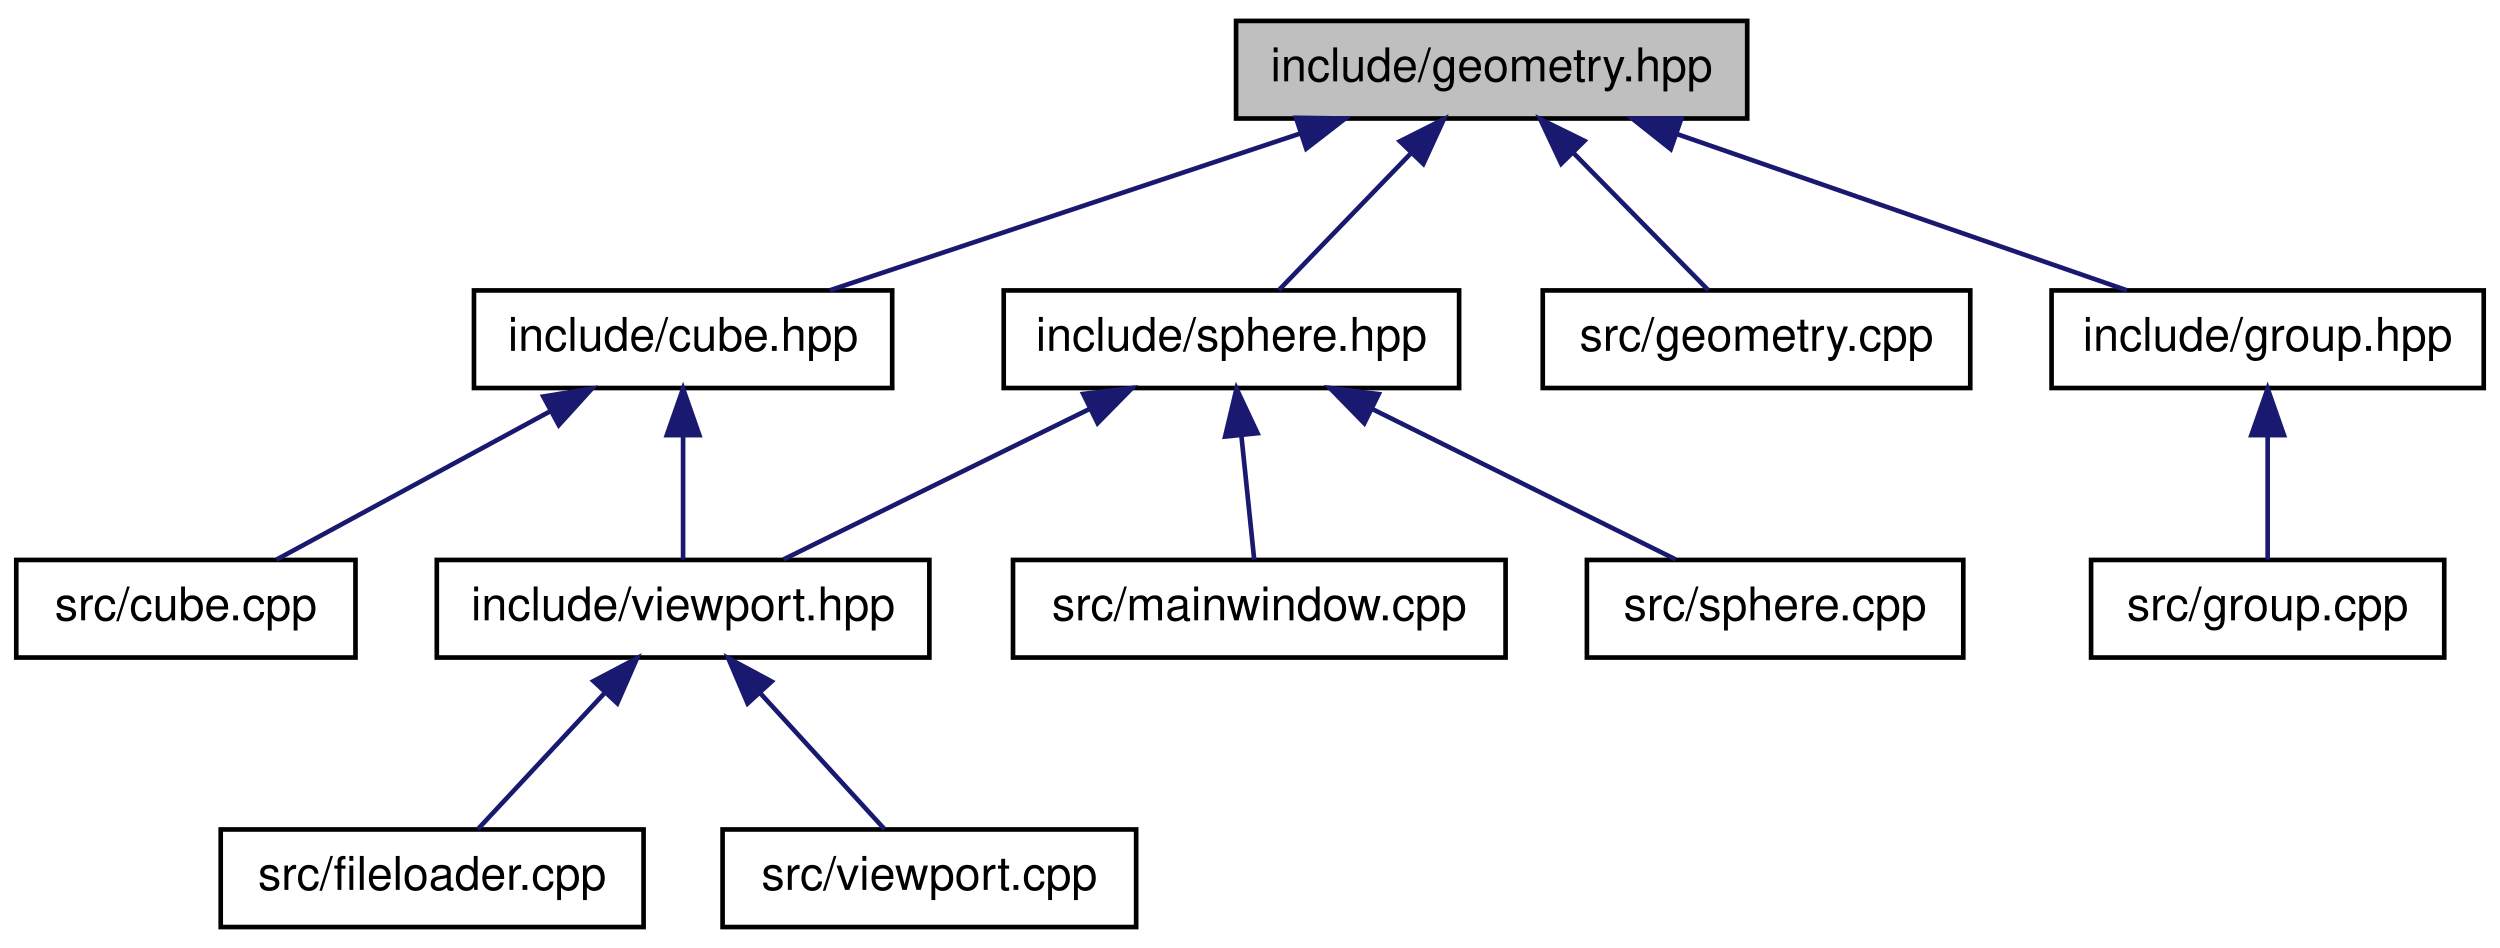
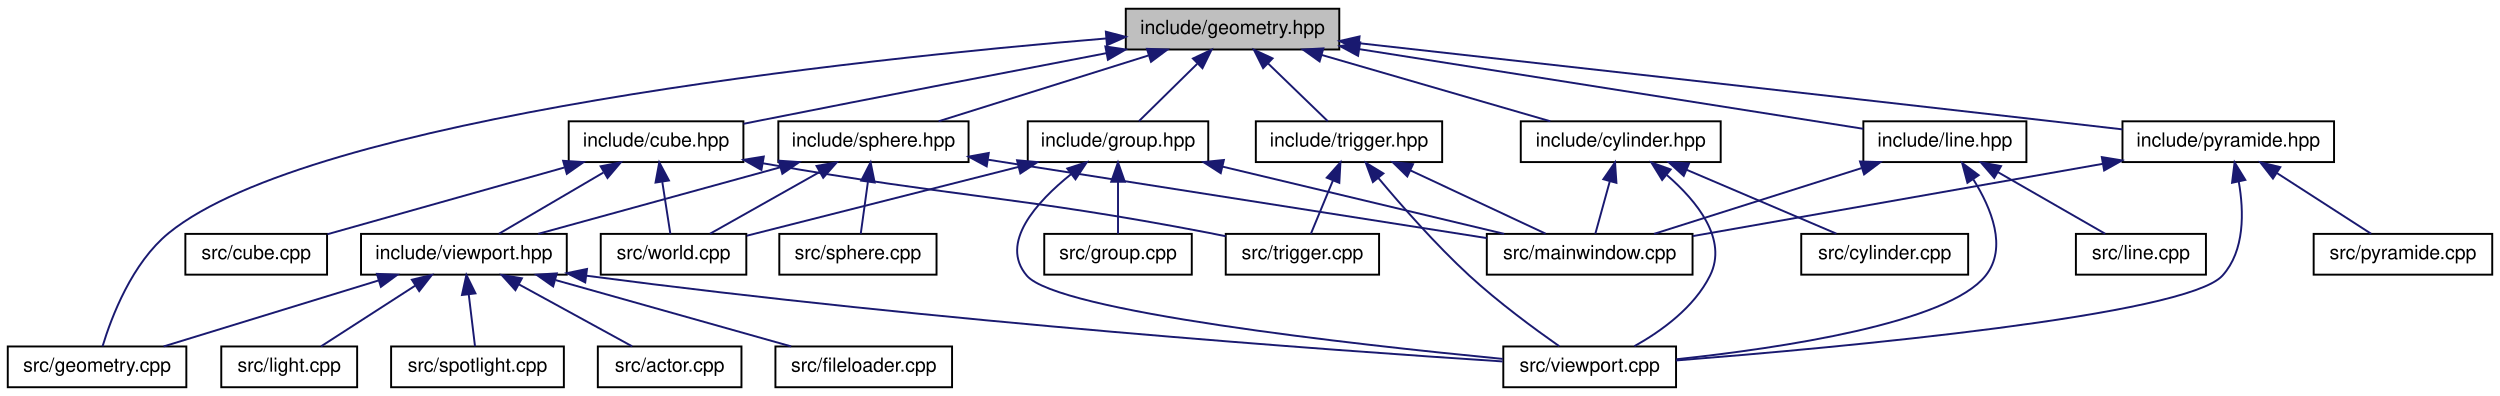
- <svg xmlns="http://www.w3.org/2000/svg" xmlns:xlink="http://www.w3.org/1999/xlink" width="538pt" height="204pt" viewBox="0.00 0.00 538.00 204.00">
+ <svg xmlns="http://www.w3.org/2000/svg" xmlns:xlink="http://www.w3.org/1999/xlink" width="1288pt" height="204pt" viewBox="0.00 0.00 1288.00 204.00">
  <g id="graph1" class="graph" transform="scale(1 1) rotate(0) translate(4 200)">
-     <polygon fill="white" stroke="white" points="-4,5 -4,-200 535,-200 535,5 -4,5" />
+     <polygon fill="white" stroke="white" points="-4,5 -4,-200 1285,-200 1285,5 -4,5" />
    <g id="node1" class="node">
-       <polygon fill="#bfbfbf" stroke="black" points="262,-174.5 262,-195.5 372,-195.5 372,-174.5 262,-174.5" />
-       <text text-anchor="middle" x="317" y="-182.5" font-family="Helvetica,sans-Serif" font-size="10.00">include/geometry.hpp</text>
+       <polygon fill="#bfbfbf" stroke="black" points="576,-174.5 576,-195.5 686,-195.5 686,-174.5 576,-174.5" />
+       <text text-anchor="middle" x="631" y="-182.5" font-family="Helvetica,sans-Serif" font-size="10.00">include/geometry.hpp</text>
    </g>
    <g id="node3" class="node">
      <a xlink:href="cube_8hpp.html" target="_top" xlink:title="include/cube.hpp">
-         <polygon fill="white" stroke="black" points="98,-116.5 98,-137.5 188,-137.5 188,-116.5 98,-116.5" />
-         <text text-anchor="middle" x="143" y="-124.5" font-family="Helvetica,sans-Serif" font-size="10.00">include/cube.hpp</text>
+         <polygon fill="white" stroke="black" points="289,-116.5 289,-137.5 379,-137.5 379,-116.5 289,-116.5" />
+         <text text-anchor="middle" x="334" y="-124.5" font-family="Helvetica,sans-Serif" font-size="10.00">include/cube.hpp</text>
      </a>
    </g>
    <g id="edge2" class="edge">
-       <path fill="none" stroke="midnightblue" d="M275.836,-171.279C244.831,-160.944 202.955,-146.985 174.569,-137.523" />
-       <polygon fill="midnightblue" stroke="midnightblue" points="274.896,-174.655 285.49,-174.497 277.11,-168.014 274.896,-174.655" />
-     </g>
-     <g id="node13" class="node">
+       <path fill="none" stroke="midnightblue" d="M566.131,-172.634C517.163,-163.255 448.328,-149.978 388,-138 385.091,-137.422 382.094,-136.823 379.075,-136.217" />
+       <polygon fill="midnightblue" stroke="midnightblue" points="565.48,-176.073 575.959,-174.515 566.796,-169.198 565.48,-176.073" />
+     </g>
+     <g id="node11" class="node">
+       <a xlink:href="geometry_8cpp.html" target="_top" xlink:title="src/geometry.cpp">
+         <polygon fill="white" stroke="black" points="0,-0.5 0,-21.5 92,-21.5 92,-0.5 0,-0.5" />
+         <text text-anchor="middle" x="46" y="-8.5" font-family="Helvetica,sans-Serif" font-size="10.00">src/geometry.cpp</text>
+       </a>
+     </g>
+     <g id="edge42" class="edge">
+       <path fill="none" stroke="midnightblue" d="M565.874,-180.178C437.198,-169.45 156.466,-139.708 83,-80 64.013,-64.569 53.434,-36.725 48.827,-21.553" />
+       <polygon fill="midnightblue" stroke="midnightblue" points="565.734,-183.678 575.986,-181.008 566.306,-176.702 565.734,-183.678" />
+     </g>
+     <g id="node25" class="node">
      <a xlink:href="sphere_8hpp.html" target="_top" xlink:title="include/sphere.hpp">
-         <polygon fill="white" stroke="black" points="212,-116.5 212,-137.5 310,-137.5 310,-116.5 212,-116.5" />
-         <text text-anchor="middle" x="261" y="-124.5" font-family="Helvetica,sans-Serif" font-size="10.00">include/sphere.hpp</text>
-       </a>
-     </g>
-     <g id="edge12" class="edge">
-       <path fill="none" stroke="midnightblue" d="M299.735,-167.118C290.388,-157.438 279.161,-145.81 271.206,-137.571" />
-       <polygon fill="midnightblue" stroke="midnightblue" points="297.265,-169.599 306.729,-174.362 302.301,-164.737 297.265,-169.599" />
-     </g>
-     <g id="node20" class="node">
-       <a xlink:href="geometry_8cpp.html" target="_top" xlink:title="src/geometry.cpp">
-         <polygon fill="white" stroke="black" points="328,-116.5 328,-137.5 420,-137.5 420,-116.5 328,-116.5" />
-         <text text-anchor="middle" x="374" y="-124.5" font-family="Helvetica,sans-Serif" font-size="10.00">src/geometry.cpp</text>
+         <polygon fill="white" stroke="black" points="397,-116.5 397,-137.5 495,-137.5 495,-116.5 397,-116.5" />
+         <text text-anchor="middle" x="446" y="-124.5" font-family="Helvetica,sans-Serif" font-size="10.00">include/sphere.hpp</text>
+       </a>
+     </g>
+     <g id="edge24" class="edge">
+       <path fill="none" stroke="midnightblue" d="M587.661,-171.413C554.654,-161.065 509.876,-147.026 479.565,-137.523" />
+       <polygon fill="midnightblue" stroke="midnightblue" points="586.909,-174.845 597.498,-174.497 589.003,-168.165 586.909,-174.845" />
+     </g>
+     <g id="node33" class="node">
+       <a xlink:href="cylinder_8hpp.html" target="_top" xlink:title="include/cylinder.hpp">
+         <polygon fill="white" stroke="black" points="779.5,-116.5 779.5,-137.5 882.5,-137.5 882.5,-116.5 779.5,-116.5" />
+         <text text-anchor="middle" x="831" y="-124.5" font-family="Helvetica,sans-Serif" font-size="10.00">include/cylinder.hpp</text>
+       </a>
+     </g>
+     <g id="edge34" class="edge">
+       <path fill="none" stroke="midnightblue" d="M676.933,-171.68C712.7,-161.307 761.663,-147.108 794.714,-137.523" />
+       <polygon fill="midnightblue" stroke="midnightblue" points="675.848,-168.35 667.218,-174.497 677.798,-175.073 675.848,-168.35" />
+     </g>
+     <g id="node40" class="node">
+       <a xlink:href="group_8hpp.html" target="_top" xlink:title="include/group.hpp">
+         <polygon fill="white" stroke="black" points="525.5,-116.5 525.5,-137.5 618.5,-137.5 618.5,-116.5 525.5,-116.5" />
+         <text text-anchor="middle" x="572" y="-124.5" font-family="Helvetica,sans-Serif" font-size="10.00">include/group.hpp</text>
+       </a>
+     </g>
+     <g id="edge44" class="edge">
+       <path fill="none" stroke="midnightblue" d="M612.81,-167.118C602.963,-157.438 591.134,-145.81 582.753,-137.571" />
+       <polygon fill="midnightblue" stroke="midnightblue" points="610.594,-169.847 620.178,-174.362 615.501,-164.856 610.594,-169.847" />
+     </g>
+     <g id="node47" class="node">
+       <a xlink:href="line_8hpp.html" target="_top" xlink:title="include/line.hpp">
+         <polygon fill="white" stroke="black" points="956,-116.5 956,-137.5 1040,-137.5 1040,-116.5 956,-116.5" />
+         <text text-anchor="middle" x="998" y="-124.5" font-family="Helvetica,sans-Serif" font-size="10.00">include/line.hpp</text>
+       </a>
+     </g>
+     <g id="edge54" class="edge">
+       <path fill="none" stroke="midnightblue" d="M696.623,-174.629C771.718,-162.761 892.48,-143.676 955.937,-133.647" />
+       <polygon fill="midnightblue" stroke="midnightblue" points="695.672,-171.236 686.341,-176.254 696.765,-178.15 695.672,-171.236" />
+     </g>
+     <g id="node53" class="node">
+       <a xlink:href="pyramide_8hpp.html" target="_top" xlink:title="include/pyramide.hpp">
+         <polygon fill="white" stroke="black" points="1089.5,-116.5 1089.5,-137.5 1198.5,-137.5 1198.5,-116.5 1089.5,-116.5" />
+         <text text-anchor="middle" x="1144" y="-124.5" font-family="Helvetica,sans-Serif" font-size="10.00">include/pyramide.hpp</text>
+       </a>
+     </g>
+     <g id="edge62" class="edge">
+       <path fill="none" stroke="midnightblue" d="M696.065,-177.751C778.287,-168.576 924.151,-152.247 1049,-138 1062.11,-136.503 1076.25,-134.876 1089.5,-133.342" />
+       <polygon fill="midnightblue" stroke="midnightblue" points="695.666,-174.274 686.116,-178.862 696.442,-181.231 695.666,-174.274" />
+     </g>
+     <g id="node59" class="node">
+       <a xlink:href="trigger_8hpp.html" target="_top" xlink:title="include/trigger.hpp">
+         <polygon fill="white" stroke="black" points="643,-116.5 643,-137.5 739,-137.5 739,-116.5 643,-116.5" />
+         <text text-anchor="middle" x="691" y="-124.5" font-family="Helvetica,sans-Serif" font-size="10.00">include/trigger.hpp</text>
+       </a>
+     </g>
+     <g id="edge70" class="edge">
+       <path fill="none" stroke="midnightblue" d="M649.202,-167.405C659.274,-157.668 671.457,-145.891 680.065,-137.571" />
+       <polygon fill="midnightblue" stroke="midnightblue" points="646.762,-164.895 642.005,-174.362 651.627,-169.928 646.762,-164.895" />
+     </g>
+     <g id="node5" class="node">
+       <a xlink:href="viewport_8hpp.html" target="_top" xlink:title="include/viewport.hpp">
+         <polygon fill="white" stroke="black" points="182,-58.5 182,-79.5 288,-79.5 288,-58.5 182,-58.5" />
+         <text text-anchor="middle" x="235" y="-66.5" font-family="Helvetica,sans-Serif" font-size="10.00">include/viewport.hpp</text>
+       </a>
+     </g>
+     <g id="edge4" class="edge">
+       <path fill="none" stroke="midnightblue" d="M306.862,-111.101C289.733,-101.066 268.081,-88.381 253.043,-79.571" />
+       <polygon fill="midnightblue" stroke="midnightblue" points="305.444,-114.327 315.842,-116.362 308.983,-108.287 305.444,-114.327" />
+     </g>
+     <g id="node19" class="node">
+       <a xlink:href="cube_8cpp.html" target="_top" xlink:title="src/cube.cpp">
+         <polygon fill="white" stroke="black" points="91.5,-58.5 91.5,-79.5 164.5,-79.5 164.5,-58.5 91.5,-58.5" />
+         <text text-anchor="middle" x="128" y="-66.5" font-family="Helvetica,sans-Serif" font-size="10.00">src/cube.cpp</text>
+       </a>
+     </g>
+     <g id="edge18" class="edge">
+       <path fill="none" stroke="midnightblue" d="M286.625,-113.661C249.539,-103.22 198.709,-88.908 164.681,-79.328" />
+       <polygon fill="midnightblue" stroke="midnightblue" points="286.121,-117.155 296.695,-116.497 288.018,-110.417 286.121,-117.155" />
+     </g>
+     <g id="node21" class="node">
+       <a xlink:href="trigger_8cpp.html" target="_top" xlink:title="src/trigger.cpp">
+         <polygon fill="white" stroke="black" points="627.5,-58.5 627.5,-79.5 706.5,-79.5 706.5,-58.5 627.5,-58.5" />
+         <text text-anchor="middle" x="667" y="-66.5" font-family="Helvetica,sans-Serif" font-size="10.00">src/trigger.cpp</text>
      </a>
    </g>
    <g id="edge20" class="edge">
-       <path fill="none" stroke="midnightblue" d="M334.574,-167.118C344.087,-157.438 355.514,-145.81 363.612,-137.571" />
-       <polygon fill="midnightblue" stroke="midnightblue" points="331.968,-164.776 327.455,-174.362 336.96,-169.683 331.968,-164.776" />
-     </g>
-     <g id="node22" class="node">
-       <a xlink:href="group_8hpp.html" target="_top" xlink:title="include/group.hpp">
-         <polygon fill="white" stroke="black" points="437.5,-116.5 437.5,-137.5 530.5,-137.5 530.5,-116.5 437.5,-116.5" />
-         <text text-anchor="middle" x="484" y="-124.5" font-family="Helvetica,sans-Serif" font-size="10.00">include/group.hpp</text>
+       <path fill="none" stroke="midnightblue" d="M388.924,-115.9C491.954,-97.726 520.052,-99.023 619,-80 621.771,-79.467 624.624,-78.889 627.494,-78.286" />
+       <polygon fill="midnightblue" stroke="midnightblue" points="388.282,-112.459 379.051,-117.66 389.51,-119.351 388.282,-112.459" />
+     </g>
+     <g id="node23" class="node">
+       <a xlink:href="world_8cpp.html" target="_top" xlink:title="src/world.cpp">
+         <polygon fill="white" stroke="black" points="305.5,-58.5 305.5,-79.5 380.5,-79.5 380.5,-58.5 305.5,-58.5" />
+         <text text-anchor="middle" x="343" y="-66.5" font-family="Helvetica,sans-Serif" font-size="10.00">src/world.cpp</text>
      </a>
    </g>
    <g id="edge22" class="edge">
-       <path fill="none" stroke="midnightblue" d="M356.895,-171.144C386.613,-160.823 426.575,-146.944 453.701,-137.523" />
-       <polygon fill="midnightblue" stroke="midnightblue" points="355.541,-167.909 347.242,-174.497 357.837,-174.522 355.541,-167.909" />
-     </g>
-     <g id="node5" class="node">
-       <a xlink:href="cube_8cpp.html" target="_top" xlink:title="src/cube.cpp">
-         <polygon fill="white" stroke="black" points="-0.5,-58.5 -0.5,-79.5 72.5,-79.5 72.5,-58.5 -0.5,-58.5" />
-         <text text-anchor="middle" x="36" y="-66.5" font-family="Helvetica,sans-Serif" font-size="10.00">src/cube.cpp</text>
-       </a>
-     </g>
-     <g id="edge4" class="edge">
-       <path fill="none" stroke="midnightblue" d="M114.437,-111.517C95.807,-101.419 71.98,-88.503 55.501,-79.571" />
-       <polygon fill="midnightblue" stroke="midnightblue" points="112.915,-114.673 123.375,-116.362 116.251,-108.519 112.915,-114.673" />
+       <path fill="none" stroke="midnightblue" d="M337.229,-106.191C338.629,-97.168 340.208,-86.994 341.36,-79.571" />
+       <polygon fill="midnightblue" stroke="midnightblue" points="333.726,-105.943 335.651,-116.362 340.643,-107.017 333.726,-105.943" />
    </g>
    <g id="node7" class="node">
-       <a xlink:href="viewport_8hpp.html" target="_top" xlink:title="include/viewport.hpp">
-         <polygon fill="white" stroke="black" points="90,-58.5 90,-79.5 196,-79.5 196,-58.5 90,-58.5" />
-         <text text-anchor="middle" x="143" y="-66.5" font-family="Helvetica,sans-Serif" font-size="10.00">include/viewport.hpp</text>
+       <a xlink:href="actor_8cpp.html" target="_top" xlink:title="src/actor.cpp">
+         <polygon fill="white" stroke="black" points="304,-0.5 304,-21.5 378,-21.5 378,-0.5 304,-0.5" />
+         <text text-anchor="middle" x="341" y="-8.5" font-family="Helvetica,sans-Serif" font-size="10.00">src/actor.cpp</text>
      </a>
    </g>
    <g id="edge6" class="edge">
-       <path fill="none" stroke="midnightblue" d="M143,-106.191C143,-97.168 143,-86.994 143,-79.571" />
-       <polygon fill="midnightblue" stroke="midnightblue" points="139.5,-106.362 143,-116.362 146.5,-106.362 139.5,-106.362" />
+       <path fill="none" stroke="midnightblue" d="M263.296,-53.517C281.752,-43.419 305.356,-30.503 321.681,-21.571" />
+       <polygon fill="midnightblue" stroke="midnightblue" points="261.535,-50.491 254.442,-58.362 264.895,-56.632 261.535,-50.491" />
    </g>
    <g id="node9" class="node">
      <a xlink:href="fileloader_8cpp.html" target="_top" xlink:title="src/fileloader.cpp">
-         <polygon fill="white" stroke="black" points="43.5,-0.5 43.5,-21.5 134.5,-21.5 134.5,-0.5 43.5,-0.5" />
-         <text text-anchor="middle" x="89" y="-8.5" font-family="Helvetica,sans-Serif" font-size="10.00">src/fileloader.cpp</text>
+         <polygon fill="white" stroke="black" points="395.5,-0.5 395.5,-21.5 486.5,-21.5 486.5,-0.5 395.5,-0.5" />
+         <text text-anchor="middle" x="441" y="-8.5" font-family="Helvetica,sans-Serif" font-size="10.00">src/fileloader.cpp</text>
      </a>
    </g>
    <g id="edge8" class="edge">
-       <path fill="none" stroke="midnightblue" d="M126.083,-50.83C117.125,-41.208 106.437,-29.728 98.842,-21.571" />
-       <polygon fill="midnightblue" stroke="midnightblue" points="123.72,-53.428 133.096,-58.362 128.843,-48.658 123.72,-53.428" />
-     </g>
-     <g id="node11" class="node">
+       <path fill="none" stroke="midnightblue" d="M282.311,-55.679C319.151,-45.307 369.583,-31.108 403.625,-21.523" />
+       <polygon fill="midnightblue" stroke="midnightblue" points="280.982,-52.417 272.305,-58.497 282.879,-59.155 280.982,-52.417" />
+     </g>
+     <g id="edge10" class="edge">
+       <path fill="none" stroke="midnightblue" d="M191.16,-55.546C157.398,-45.186 111.39,-31.067 80.291,-21.523" />
+       <polygon fill="midnightblue" stroke="midnightblue" points="190.187,-58.909 200.774,-58.497 192.24,-52.217 190.187,-58.909" />
+     </g>
+     <g id="node13" class="node">
+       <a xlink:href="light_8cpp.html" target="_top" xlink:title="src/light.cpp">
+         <polygon fill="white" stroke="black" points="110,-0.5 110,-21.5 180,-21.5 180,-0.5 110,-0.5" />
+         <text text-anchor="middle" x="145" y="-8.5" font-family="Helvetica,sans-Serif" font-size="10.00">src/light.cpp</text>
+       </a>
+     </g>
+     <g id="edge12" class="edge">
+       <path fill="none" stroke="midnightblue" d="M209.895,-52.822C194.393,-42.831 174.947,-30.299 161.403,-21.571" />
+       <polygon fill="midnightblue" stroke="midnightblue" points="208.191,-55.887 218.493,-58.362 211.983,-50.003 208.191,-55.887" />
+     </g>
+     <g id="node15" class="node">
+       <a xlink:href="spotlight_8cpp.html" target="_top" xlink:title="src/spotlight.cpp">
+         <polygon fill="white" stroke="black" points="197.5,-0.5 197.5,-21.5 286.5,-21.5 286.5,-0.5 197.5,-0.5" />
+         <text text-anchor="middle" x="242" y="-8.5" font-family="Helvetica,sans-Serif" font-size="10.00">src/spotlight.cpp</text>
+       </a>
+     </g>
+     <g id="edge14" class="edge">
+       <path fill="none" stroke="midnightblue" d="M237.511,-48.191C238.6,-39.168 239.828,-28.994 240.724,-21.571" />
+       <polygon fill="midnightblue" stroke="midnightblue" points="234.007,-48.014 236.284,-58.362 240.957,-48.853 234.007,-48.014" />
+     </g>
+     <g id="node17" class="node">
      <a xlink:href="viewport_8cpp.html" target="_top" xlink:title="src/viewport.cpp">
-         <polygon fill="white" stroke="black" points="151.5,-0.5 151.5,-21.5 240.5,-21.5 240.5,-0.5 151.5,-0.5" />
-         <text text-anchor="middle" x="196" y="-8.5" font-family="Helvetica,sans-Serif" font-size="10.00">src/viewport.cpp</text>
-       </a>
-     </g>
-     <g id="edge10" class="edge">
-       <path fill="none" stroke="midnightblue" d="M159.604,-50.83C168.396,-41.208 178.886,-29.728 186.341,-21.571" />
-       <polygon fill="midnightblue" stroke="midnightblue" points="156.883,-48.619 152.721,-58.362 162.051,-53.341 156.883,-48.619" />
-     </g>
-     <g id="edge14" class="edge">
-       <path fill="none" stroke="midnightblue" d="M230.624,-112.069C209.959,-101.912 183.111,-88.716 164.609,-79.621" />
-       <polygon fill="midnightblue" stroke="midnightblue" points="229.113,-115.226 239.631,-116.497 232.201,-108.944 229.113,-115.226" />
-     </g>
-     <g id="node16" class="node">
+         <polygon fill="white" stroke="black" points="770.5,-0.5 770.5,-21.5 859.5,-21.5 859.5,-0.5 770.5,-0.5" />
+         <text text-anchor="middle" x="815" y="-8.5" font-family="Helvetica,sans-Serif" font-size="10.00">src/viewport.cpp</text>
+       </a>
+     </g>
+     <g id="edge16" class="edge">
+       <path fill="none" stroke="midnightblue" d="M298.01,-57.957C478.814,-34.133 681.815,-19.532 770.166,-13.778" />
+       <polygon fill="midnightblue" stroke="midnightblue" points="297.505,-54.493 288.054,-59.281 298.428,-61.432 297.505,-54.493" />
+     </g>
+     <g id="edge26" class="edge">
+       <path fill="none" stroke="midnightblue" d="M398.024,-113.812C360.248,-103.428 308.3,-89.149 273.282,-79.523" />
+       <polygon fill="midnightblue" stroke="midnightblue" points="397.219,-117.221 407.789,-116.497 399.075,-110.471 397.219,-117.221" />
+     </g>
+     <g id="edge32" class="edge">
+       <path fill="none" stroke="midnightblue" d="M418.259,-111.379C400.362,-101.301 377.563,-88.462 361.772,-79.571" />
+       <polygon fill="midnightblue" stroke="midnightblue" points="416.677,-114.505 427.108,-116.362 420.112,-108.405 416.677,-114.505" />
+     </g>
+     <g id="node28" class="node">
      <a xlink:href="mainwindow_8cpp.html" target="_top" xlink:title="src/mainwindow.cpp">
-         <polygon fill="white" stroke="black" points="214,-58.5 214,-79.5 320,-79.5 320,-58.5 214,-58.5" />
-         <text text-anchor="middle" x="267" y="-66.5" font-family="Helvetica,sans-Serif" font-size="10.00">src/mainwindow.cpp</text>
-       </a>
-     </g>
-     <g id="edge16" class="edge">
-       <path fill="none" stroke="midnightblue" d="M263.153,-106.191C264.086,-97.168 265.139,-86.994 265.906,-79.571" />
-       <polygon fill="midnightblue" stroke="midnightblue" points="259.648,-106.055 262.1,-116.362 266.611,-106.775 259.648,-106.055" />
-     </g>
-     <g id="node18" class="node">
+         <polygon fill="white" stroke="black" points="762,-58.5 762,-79.5 868,-79.5 868,-58.5 762,-58.5" />
+         <text text-anchor="middle" x="815" y="-66.5" font-family="Helvetica,sans-Serif" font-size="10.00">src/mainwindow.cpp</text>
+       </a>
+     </g>
+     <g id="edge28" class="edge">
+       <path fill="none" stroke="midnightblue" d="M505.109,-117.709C576.009,-106.565 693.799,-88.05 761.911,-77.345" />
+       <polygon fill="midnightblue" stroke="midnightblue" points="504.336,-114.288 495,-119.298 505.423,-121.203 504.336,-114.288" />
+     </g>
+     <g id="node30" class="node">
      <a xlink:href="sphere_8cpp.html" target="_top" xlink:title="src/sphere.cpp">
-         <polygon fill="white" stroke="black" points="337.5,-58.5 337.5,-79.5 418.5,-79.5 418.5,-58.5 337.5,-58.5" />
-         <text text-anchor="middle" x="378" y="-66.5" font-family="Helvetica,sans-Serif" font-size="10.00">src/sphere.cpp</text>
-       </a>
-     </g>
-     <g id="edge18" class="edge">
-       <path fill="none" stroke="midnightblue" d="M291.396,-111.932C311.848,-101.793 338.311,-88.675 356.574,-79.621" />
-       <polygon fill="midnightblue" stroke="midnightblue" points="289.593,-108.919 282.188,-116.497 292.702,-115.191 289.593,-108.919" />
-     </g>
-     <g id="node24" class="node">
+         <polygon fill="white" stroke="black" points="397.5,-58.5 397.5,-79.5 478.5,-79.5 478.5,-58.5 397.5,-58.5" />
+         <text text-anchor="middle" x="438" y="-66.5" font-family="Helvetica,sans-Serif" font-size="10.00">src/sphere.cpp</text>
+       </a>
+     </g>
+     <g id="edge30" class="edge">
+       <path fill="none" stroke="midnightblue" d="M443.13,-106.191C441.885,-97.168 440.482,-86.994 439.458,-79.571" />
+       <polygon fill="midnightblue" stroke="midnightblue" points="439.699,-106.934 444.533,-116.362 446.633,-105.977 439.699,-106.934" />
+     </g>
+     <g id="edge40" class="edge">
+       <path fill="none" stroke="midnightblue" d="M854.759,-109.812C870.348,-96.286 886.273,-76.666 877,-58 868.887,-41.67 852.089,-29.492 838.022,-21.629" />
+       <polygon fill="midnightblue" stroke="midnightblue" points="852.333,-107.273 846.773,-116.292 856.743,-112.709 852.333,-107.273" />
+     </g>
+     <g id="edge38" class="edge">
+       <path fill="none" stroke="midnightblue" d="M825.341,-106.488C822.832,-97.392 819.986,-87.076 817.916,-79.571" />
+       <polygon fill="midnightblue" stroke="midnightblue" points="822.032,-107.653 828.065,-116.362 828.78,-105.791 822.032,-107.653" />
+     </g>
+     <g id="node35" class="node">
+       <a xlink:href="cylinder_8cpp.html" target="_top" xlink:title="src/cylinder.cpp">
+         <polygon fill="white" stroke="black" points="924,-58.5 924,-79.5 1010,-79.5 1010,-58.5 924,-58.5" />
+         <text text-anchor="middle" x="967" y="-66.5" font-family="Helvetica,sans-Serif" font-size="10.00">src/cylinder.cpp</text>
+       </a>
+     </g>
+     <g id="edge36" class="edge">
+       <path fill="none" stroke="midnightblue" d="M865.048,-112.479C888.989,-102.269 920.482,-88.839 942.095,-79.621" />
+       <polygon fill="midnightblue" stroke="midnightblue" points="863.454,-109.354 855.629,-116.497 866.2,-115.793 863.454,-109.354" />
+     </g>
+     <g id="edge50" class="edge">
+       <path fill="none" stroke="midnightblue" d="M547.877,-110.328C529.907,-95.89 510.745,-74.752 525,-58 540.701,-39.549 692.84,-22.597 770.243,-15.082" />
+       <polygon fill="midnightblue" stroke="midnightblue" points="545.847,-113.181 555.925,-116.45 550.085,-107.61 545.847,-113.181" />
+     </g>
+     <g id="edge52" class="edge">
+       <path fill="none" stroke="midnightblue" d="M520.667,-113.999C478.224,-103.249 418.928,-88.231 380.744,-78.559" />
+       <polygon fill="midnightblue" stroke="midnightblue" points="519.977,-117.434 530.53,-116.497 521.695,-110.648 519.977,-117.434" />
+     </g>
+     <g id="edge48" class="edge">
+       <path fill="none" stroke="midnightblue" d="M625.869,-114.142C669.482,-103.733 730.155,-89.251 770.912,-79.523" />
+       <polygon fill="midnightblue" stroke="midnightblue" points="624.92,-110.771 616.005,-116.497 626.545,-117.579 624.92,-110.771" />
+     </g>
+     <g id="node42" class="node">
      <a xlink:href="group_8cpp.html" target="_top" xlink:title="src/group.cpp">
-         <polygon fill="white" stroke="black" points="446,-58.5 446,-79.5 522,-79.5 522,-58.5 446,-58.5" />
-         <text text-anchor="middle" x="484" y="-66.5" font-family="Helvetica,sans-Serif" font-size="10.00">src/group.cpp</text>
-       </a>
-     </g>
-     <g id="edge24" class="edge">
-       <path fill="none" stroke="midnightblue" d="M484,-106.191C484,-97.168 484,-86.994 484,-79.571" />
-       <polygon fill="midnightblue" stroke="midnightblue" points="480.5,-106.362 484,-116.362 487.5,-106.362 480.5,-106.362" />
+         <polygon fill="white" stroke="black" points="534,-58.5 534,-79.5 610,-79.5 610,-58.5 534,-58.5" />
+         <text text-anchor="middle" x="572" y="-66.5" font-family="Helvetica,sans-Serif" font-size="10.00">src/group.cpp</text>
+       </a>
+     </g>
+     <g id="edge46" class="edge">
+       <path fill="none" stroke="midnightblue" d="M572,-106.191C572,-97.168 572,-86.994 572,-79.571" />
+       <polygon fill="midnightblue" stroke="midnightblue" points="568.5,-106.362 572,-116.362 575.5,-106.362 568.5,-106.362" />
+     </g>
+     <g id="edge60" class="edge">
+       <path fill="none" stroke="midnightblue" d="M1012.65,-107.576C1021.98,-92.666 1030.36,-72.28 1019,-58 999.48,-33.472 913.641,-20.659 859.722,-14.91" />
+       <polygon fill="midnightblue" stroke="midnightblue" points="1009.62,-105.811 1006.89,-116.049 1015.41,-109.748 1009.62,-105.811" />
+     </g>
+     <g id="edge58" class="edge">
+       <path fill="none" stroke="midnightblue" d="M955.13,-113.413C922.48,-103.065 878.185,-89.026 848.202,-79.523" />
+       <polygon fill="midnightblue" stroke="midnightblue" points="954.27,-116.812 964.86,-116.497 956.385,-110.139 954.27,-116.812" />
+     </g>
+     <g id="node49" class="node">
+       <a xlink:href="line_8cpp.html" target="_top" xlink:title="src/line.cpp">
+         <polygon fill="white" stroke="black" points="1065.5,-58.5 1065.5,-79.5 1132.5,-79.5 1132.5,-58.5 1065.5,-58.5" />
+         <text text-anchor="middle" x="1099" y="-66.5" font-family="Helvetica,sans-Serif" font-size="10.00">src/line.cpp</text>
+       </a>
+     </g>
+     <g id="edge56" class="edge">
+       <path fill="none" stroke="midnightblue" d="M1025.2,-111.379C1042.75,-101.301 1065.11,-88.462 1080.59,-79.571" />
+       <polygon fill="midnightblue" stroke="midnightblue" points="1023.45,-108.347 1016.52,-116.362 1026.94,-114.417 1023.45,-108.347" />
+     </g>
+     <g id="edge68" class="edge">
+       <path fill="none" stroke="midnightblue" d="M1149.43,-106.299C1152.09,-91.045 1152.59,-70.806 1141,-58 1122.37,-37.41 944.313,-21.006 859.5,-14.291" />
+       <polygon fill="midnightblue" stroke="midnightblue" points="1145.95,-105.833 1147.26,-116.347 1152.79,-107.313 1145.95,-105.833" />
+     </g>
+     <g id="edge64" class="edge">
+       <path fill="none" stroke="midnightblue" d="M1079.29,-115.592C1017.58,-104.713 925.758,-88.526 868.191,-78.377" />
+       <polygon fill="midnightblue" stroke="midnightblue" points="1078.85,-119.068 1089.3,-117.357 1080.06,-112.174 1078.85,-119.068" />
+     </g>
+     <g id="node56" class="node">
+       <a xlink:href="pyramide_8cpp.html" target="_top" xlink:title="src/pyramide.cpp">
+         <polygon fill="white" stroke="black" points="1188,-58.5 1188,-79.5 1280,-79.5 1280,-58.5 1188,-58.5" />
+         <text text-anchor="middle" x="1234" y="-66.5" font-family="Helvetica,sans-Serif" font-size="10.00">src/pyramide.cpp</text>
+       </a>
+     </g>
+     <g id="edge66" class="edge">
+       <path fill="none" stroke="midnightblue" d="M1169.1,-110.821C1184.61,-100.831 1204.05,-88.299 1217.6,-79.571" />
+       <polygon fill="midnightblue" stroke="midnightblue" points="1167.02,-108.003 1160.51,-116.362 1170.81,-113.887 1167.02,-108.003" />
+     </g>
+     <g id="edge76" class="edge">
+       <path fill="none" stroke="midnightblue" d="M706.055,-108.384C718.096,-93.972 735.76,-73.859 753,-58 767.812,-44.374 786.385,-30.688 799.323,-21.628" />
+       <polygon fill="midnightblue" stroke="midnightblue" points="703.324,-106.195 699.661,-116.137 708.724,-110.649 703.324,-106.195" />
+     </g>
+     <g id="edge74" class="edge">
+       <path fill="none" stroke="midnightblue" d="M682.757,-107.079C678.935,-97.842 674.547,-87.239 671.374,-79.571" />
+       <polygon fill="midnightblue" stroke="midnightblue" points="679.54,-108.46 686.598,-116.362 686.009,-105.783 679.54,-108.46" />
+     </g>
+     <g id="edge72" class="edge">
+       <path fill="none" stroke="midnightblue" d="M722.628,-112.206C744.382,-102.031 772.762,-88.757 792.293,-79.621" />
+       <polygon fill="midnightblue" stroke="midnightblue" points="721.031,-109.089 713.455,-116.497 723.996,-115.43 721.031,-109.089" />
    </g>
  </g>
</svg>
